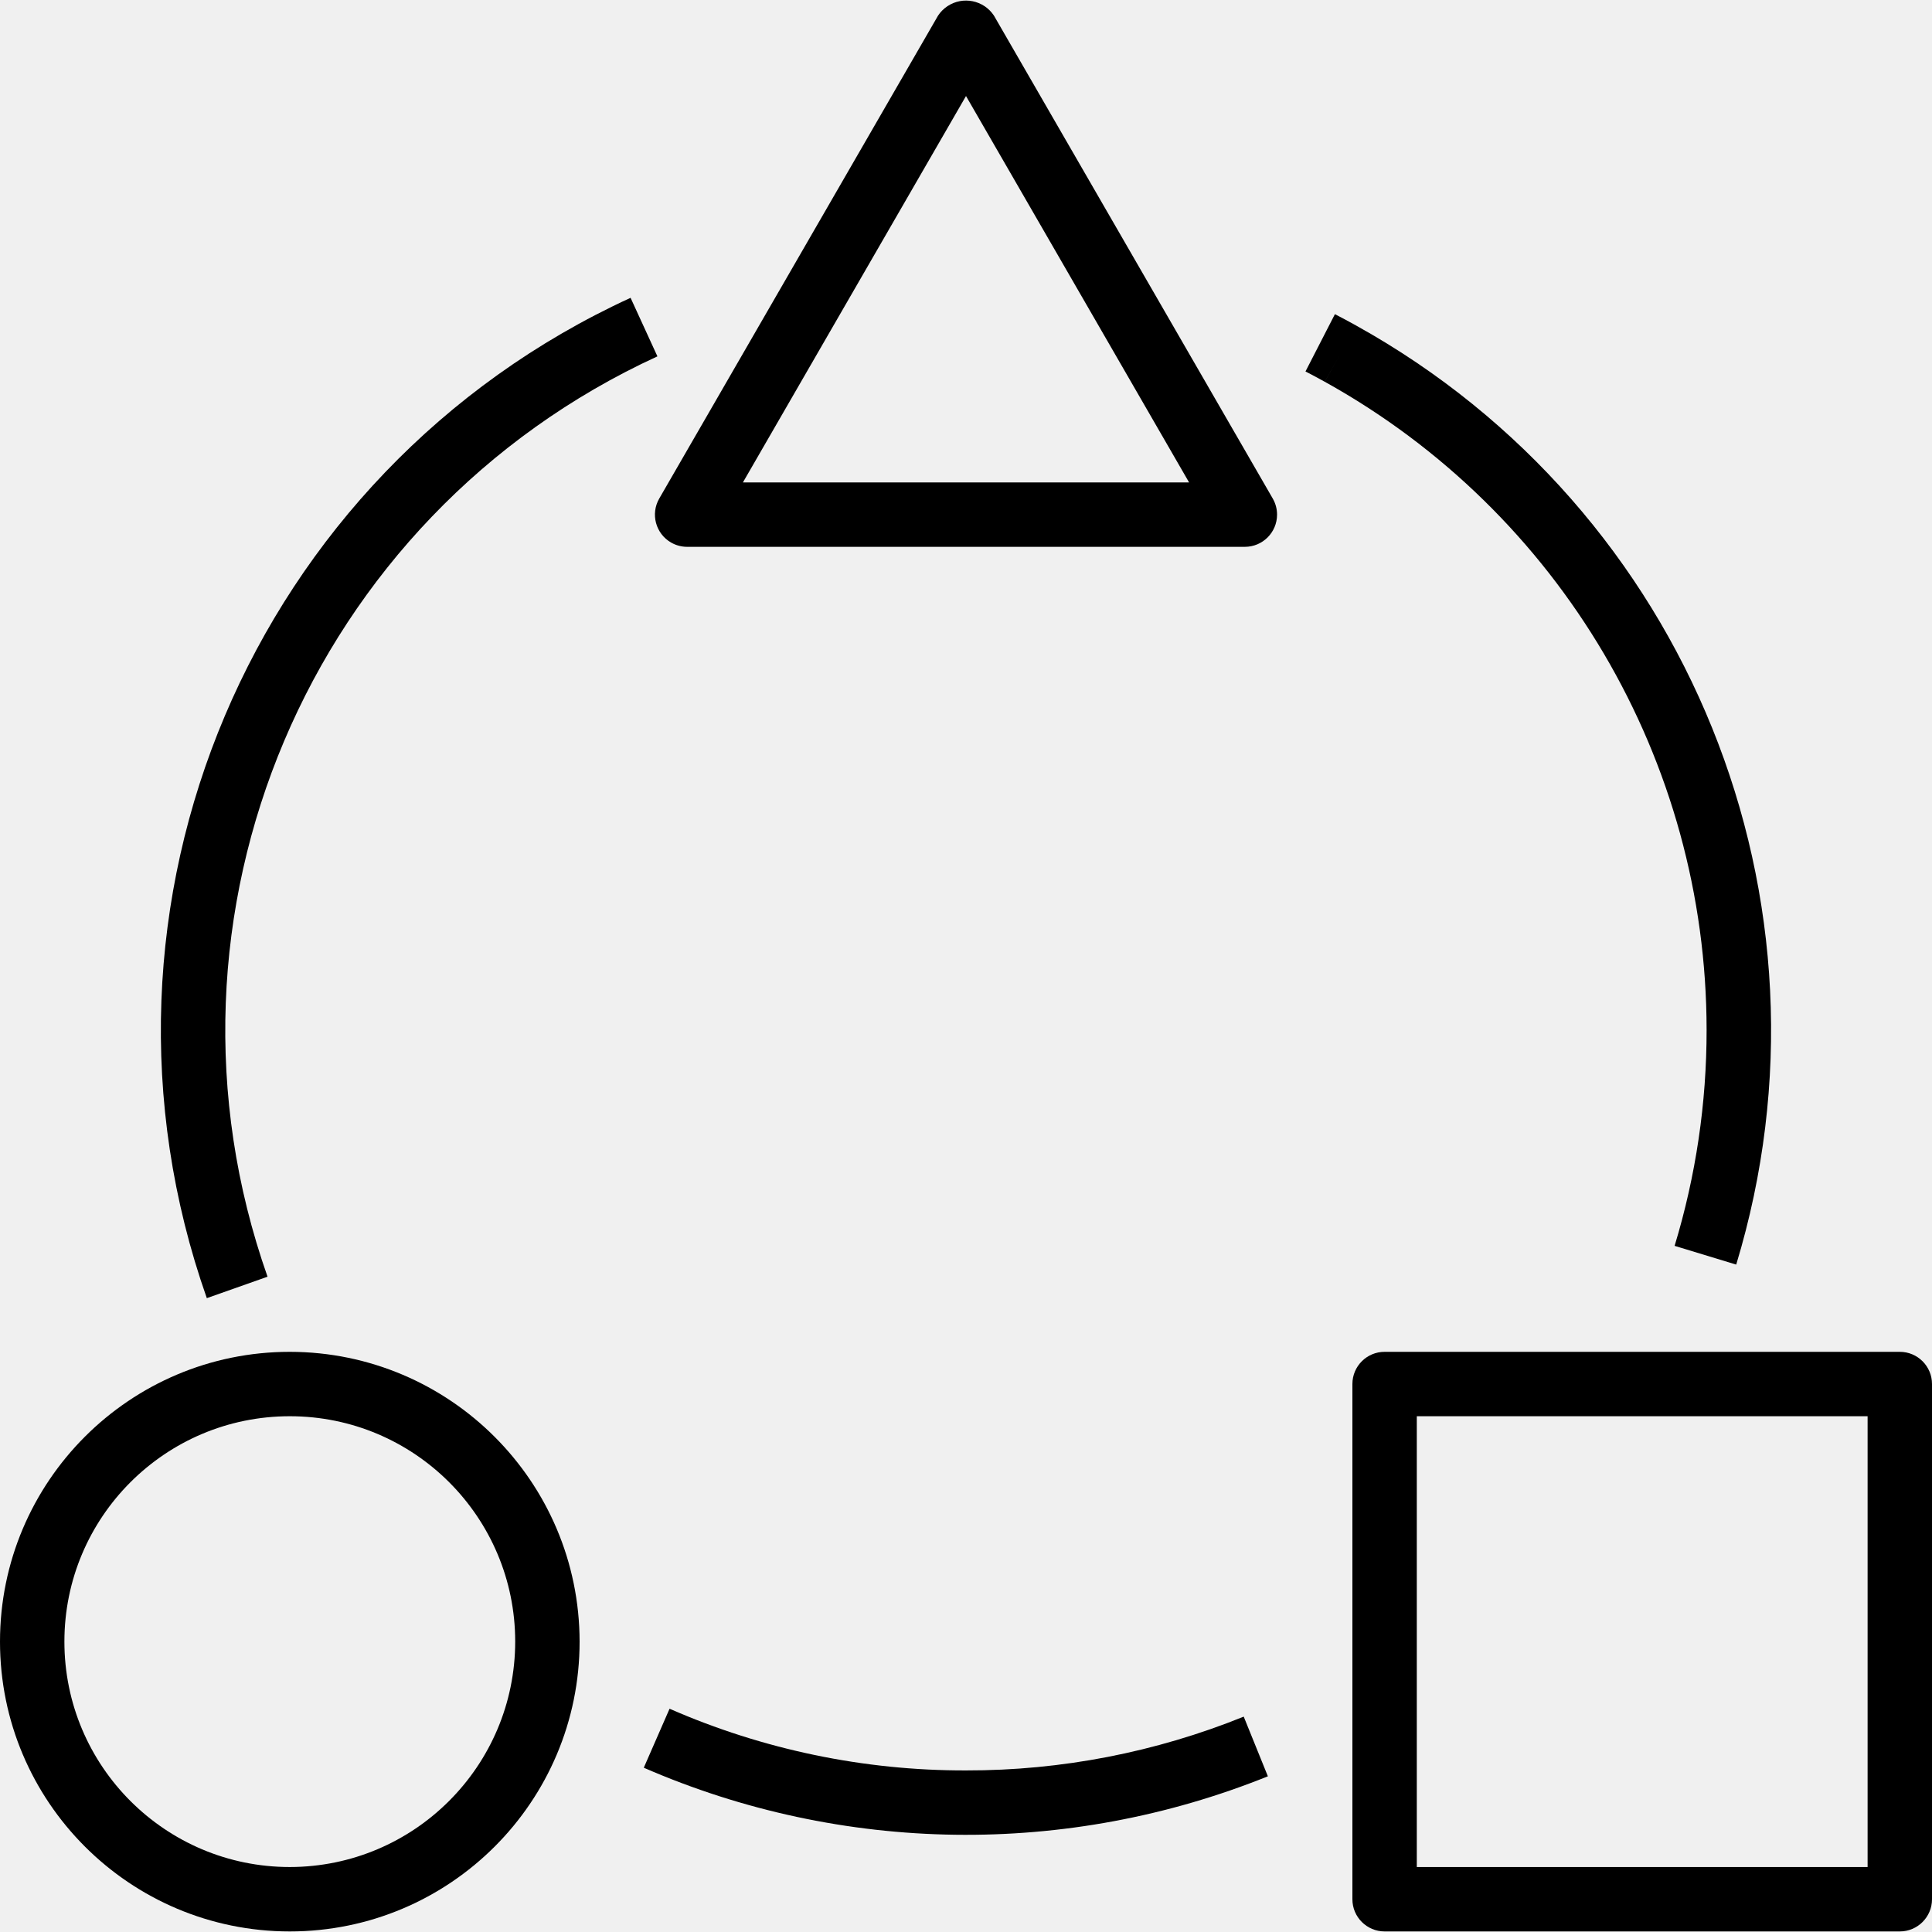
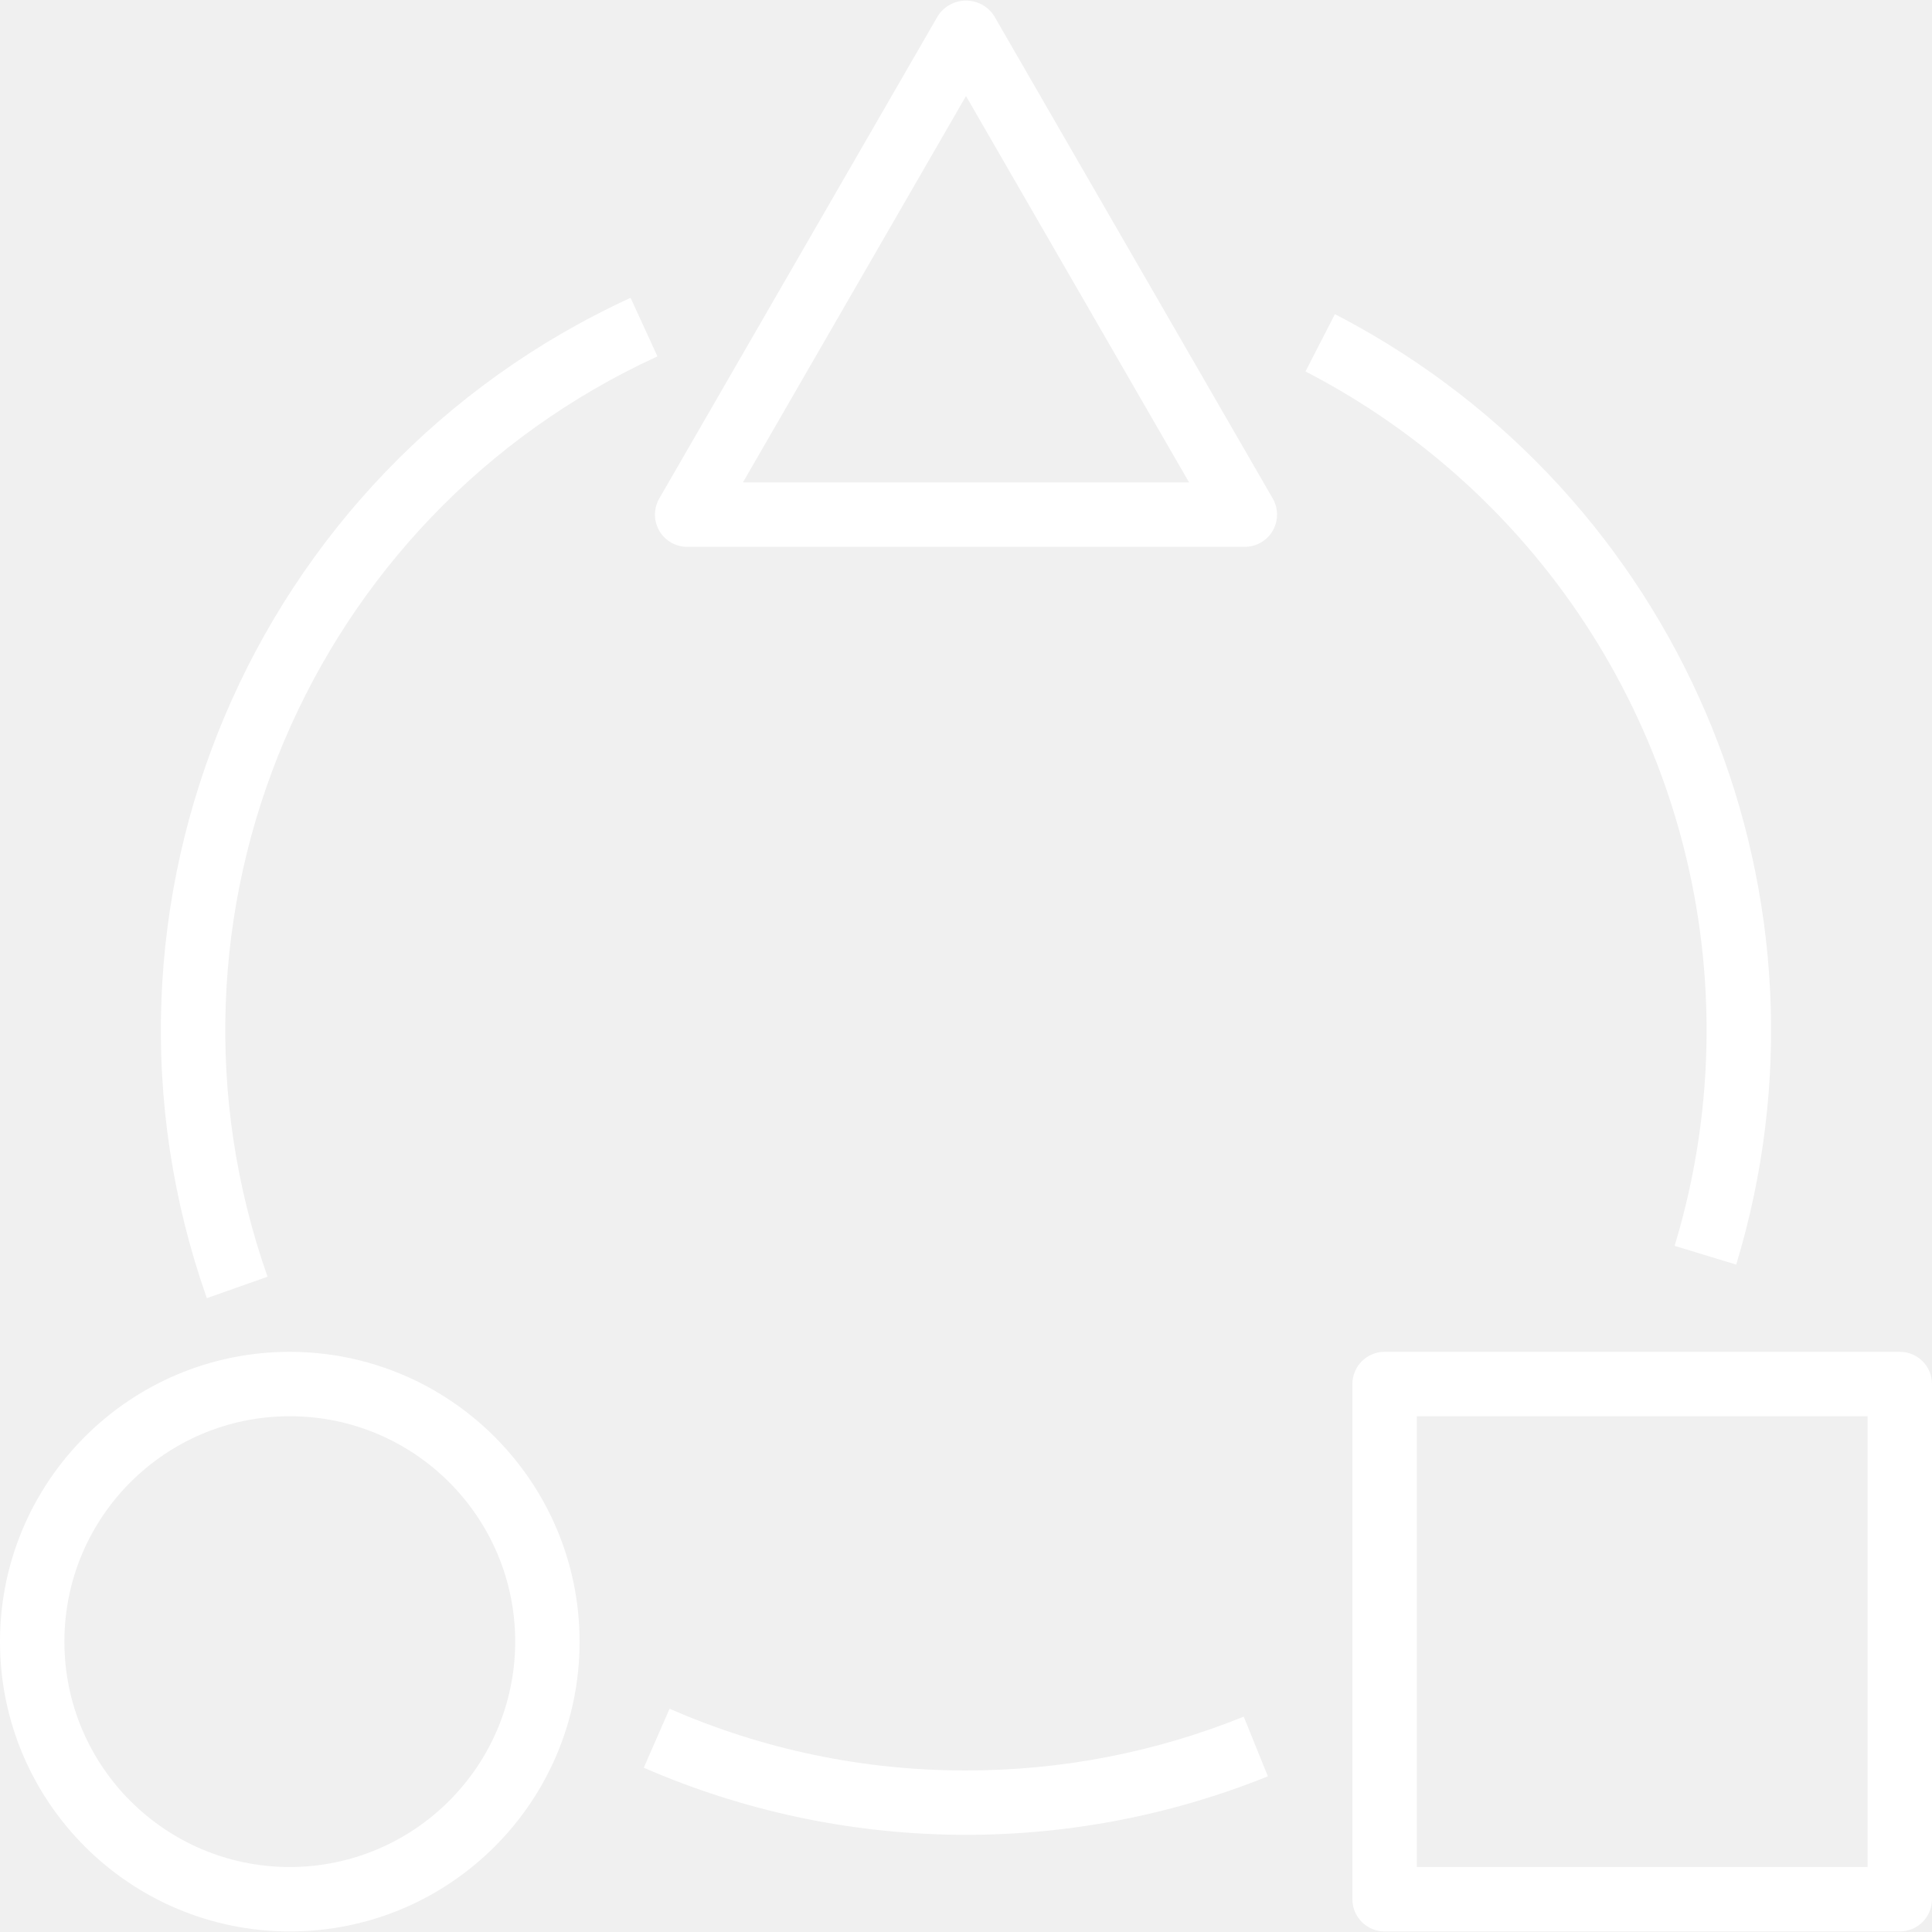
- <svg xmlns="http://www.w3.org/2000/svg" version="1.1" id="Capa_1" x="0px" y="0px" viewBox="0 0 480 480" style="enable-background:new 0 0 480 480;" xml:space="preserve">
+ <svg xmlns="http://www.w3.org/2000/svg" version="1.1" fill="#fff" id="Capa_1" x="0px" y="0px" viewBox="0 0 480 480" style="enable-background:new 0 0 480 480;" xml:space="preserve">
  <g>
    <g>
      <path d="M316.211,123.858l-69.281-120c-2.544-3.827-7.708-4.868-11.536-2.324c-0.921,0.612-1.711,1.402-2.324,2.324l-69.281,120    c-2.209,3.826-0.898,8.719,2.928,10.928c1.217,0.702,2.597,1.072,4.001,1.072h138.563c4.418,0.001,8.001-3.58,8.001-7.999    C317.283,126.455,316.913,125.074,316.211,123.858z M184.574,119.858l55.426-96l55.426,96H184.574z" />
    </g>
  </g>
  <g>
    <g>
      <path d="M472.004,335.858c-0.001,0-0.003,0-0.004,0H344c-4.417-0.001-7.999,3.579-8,7.996c0,0.001,0,0.003,0,0.004v128    c-0.001,4.417,3.579,7.999,7.996,8c0.001,0,0.003,0,0.004,0h128c4.417,0.001,7.999-3.579,8-7.996c0-0.001,0-0.003,0-0.004v-128    C480.001,339.441,476.421,335.859,472.004,335.858z M464,463.858H352v-112h112V463.858z" />
    </g>
  </g>
  <g>
    <g>
      <path d="M72,335.858c-39.765,0-72,32.235-72,72c0,39.764,32.235,72,72,72s72-32.236,72-72    C143.955,368.112,111.746,335.903,72,335.858z M72,463.858c-30.928,0-56-25.072-56-56c0-30.928,25.072-56,56-56    c30.928,0,56,25.072,56,56C127.964,438.771,102.913,463.822,72,463.858z" />
    </g>
  </g>
  <g>
    <g>
      <path d="M163.336,88.538l-6.672-14.547C62.627,117.189,16.991,224.92,51.383,322.522l15.086-5.328    C34.834,227.396,76.822,128.284,163.336,88.538z" />
    </g>
  </g>
  <g>
    <g>
      <path d="M309,426.491c-21.921,8.869-45.353,13.409-69,13.367c-25.347,0.054-50.427-5.166-73.648-15.328l-6.406,14.656    c49.31,21.464,105.173,22.233,155.055,2.133L309,426.491z" />
    </g>
  </g>
  <g>
    <g>
      <path d="M336.908,80.869l0.002-0.003c-1.734-0.961-3.488-1.906-5.254-2.813l-7.312,14.234c1.609,0.828,3.204,1.682,4.785,2.562    l3.891-6.992l-3.883,6.992c58.511,32.463,94.824,94.095,94.863,161.008c0.015,18.185-2.664,36.272-7.949,53.672l15.305,4.656    C458.787,223.874,419.438,126.668,336.908,80.869z" />
    </g>
  </g>
  <g>
</g>
  <g>
</g>
  <g>
</g>
  <g>
</g>
  <g>
</g>
  <g>
</g>
  <g>
</g>
  <g>
</g>
  <g>
</g>
  <g>
</g>
  <g>
</g>
  <g>
</g>
  <g>
</g>
  <g>
</g>
  <g>
</g>
</svg>
